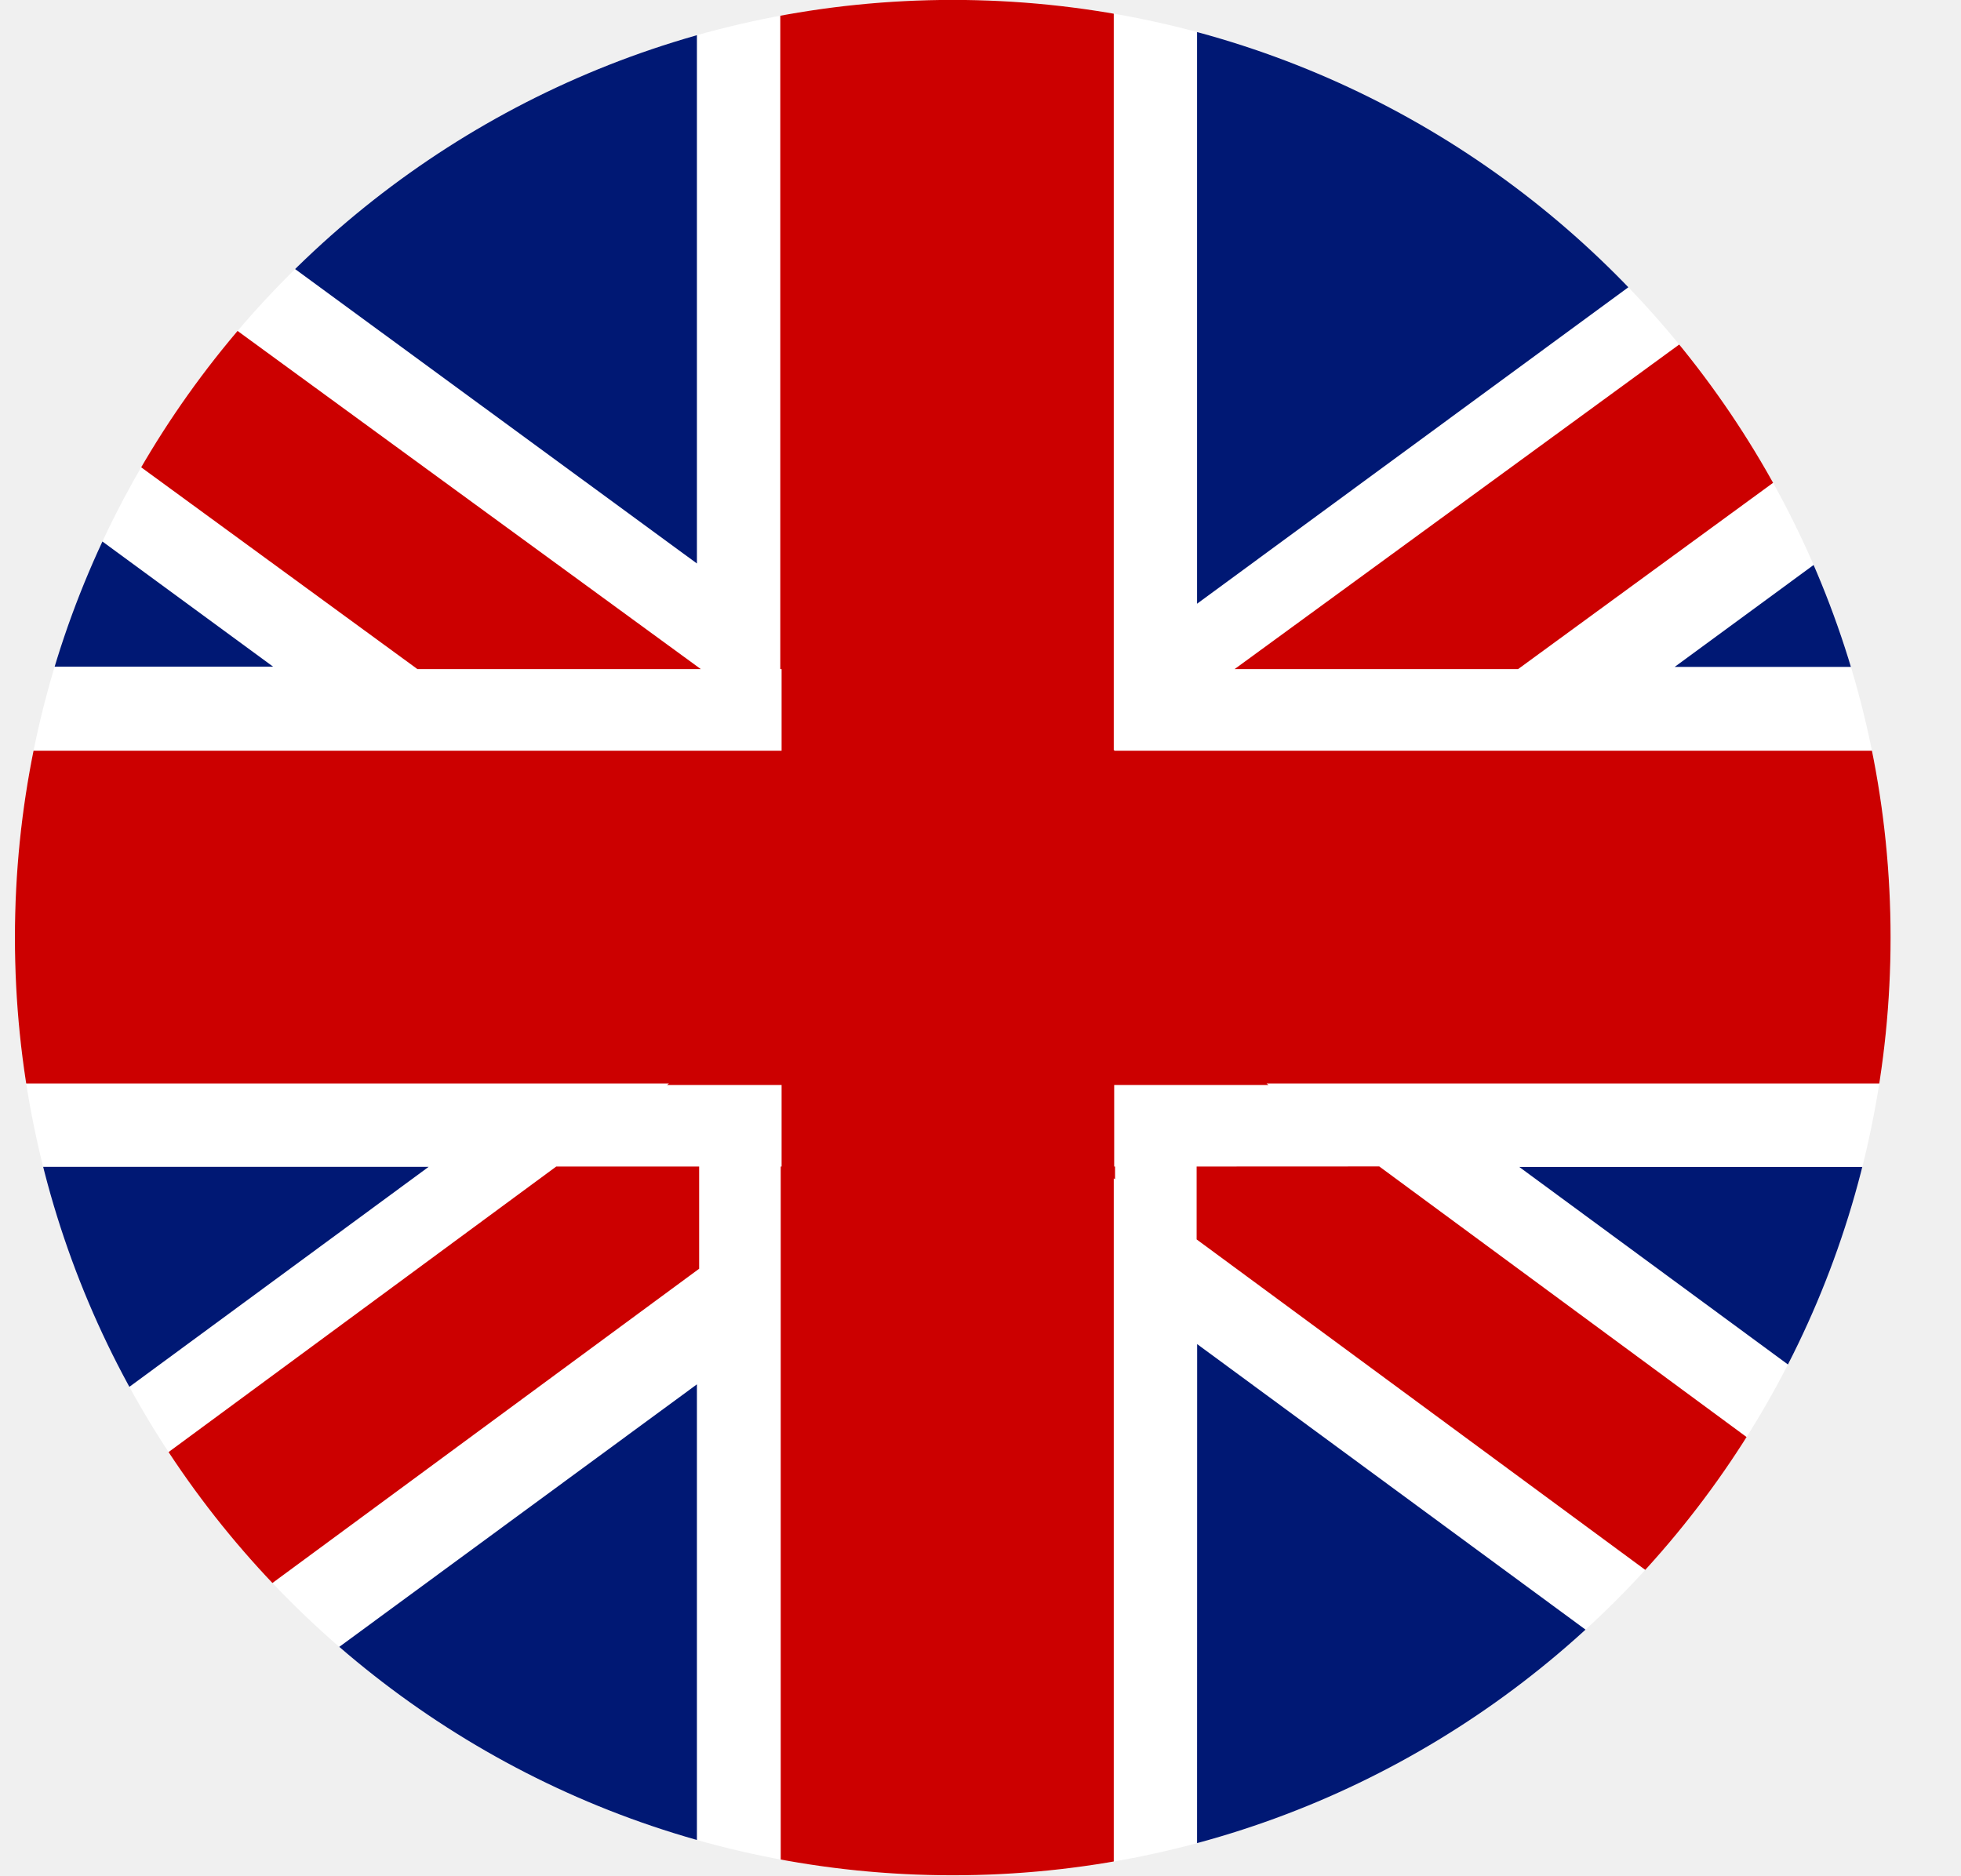
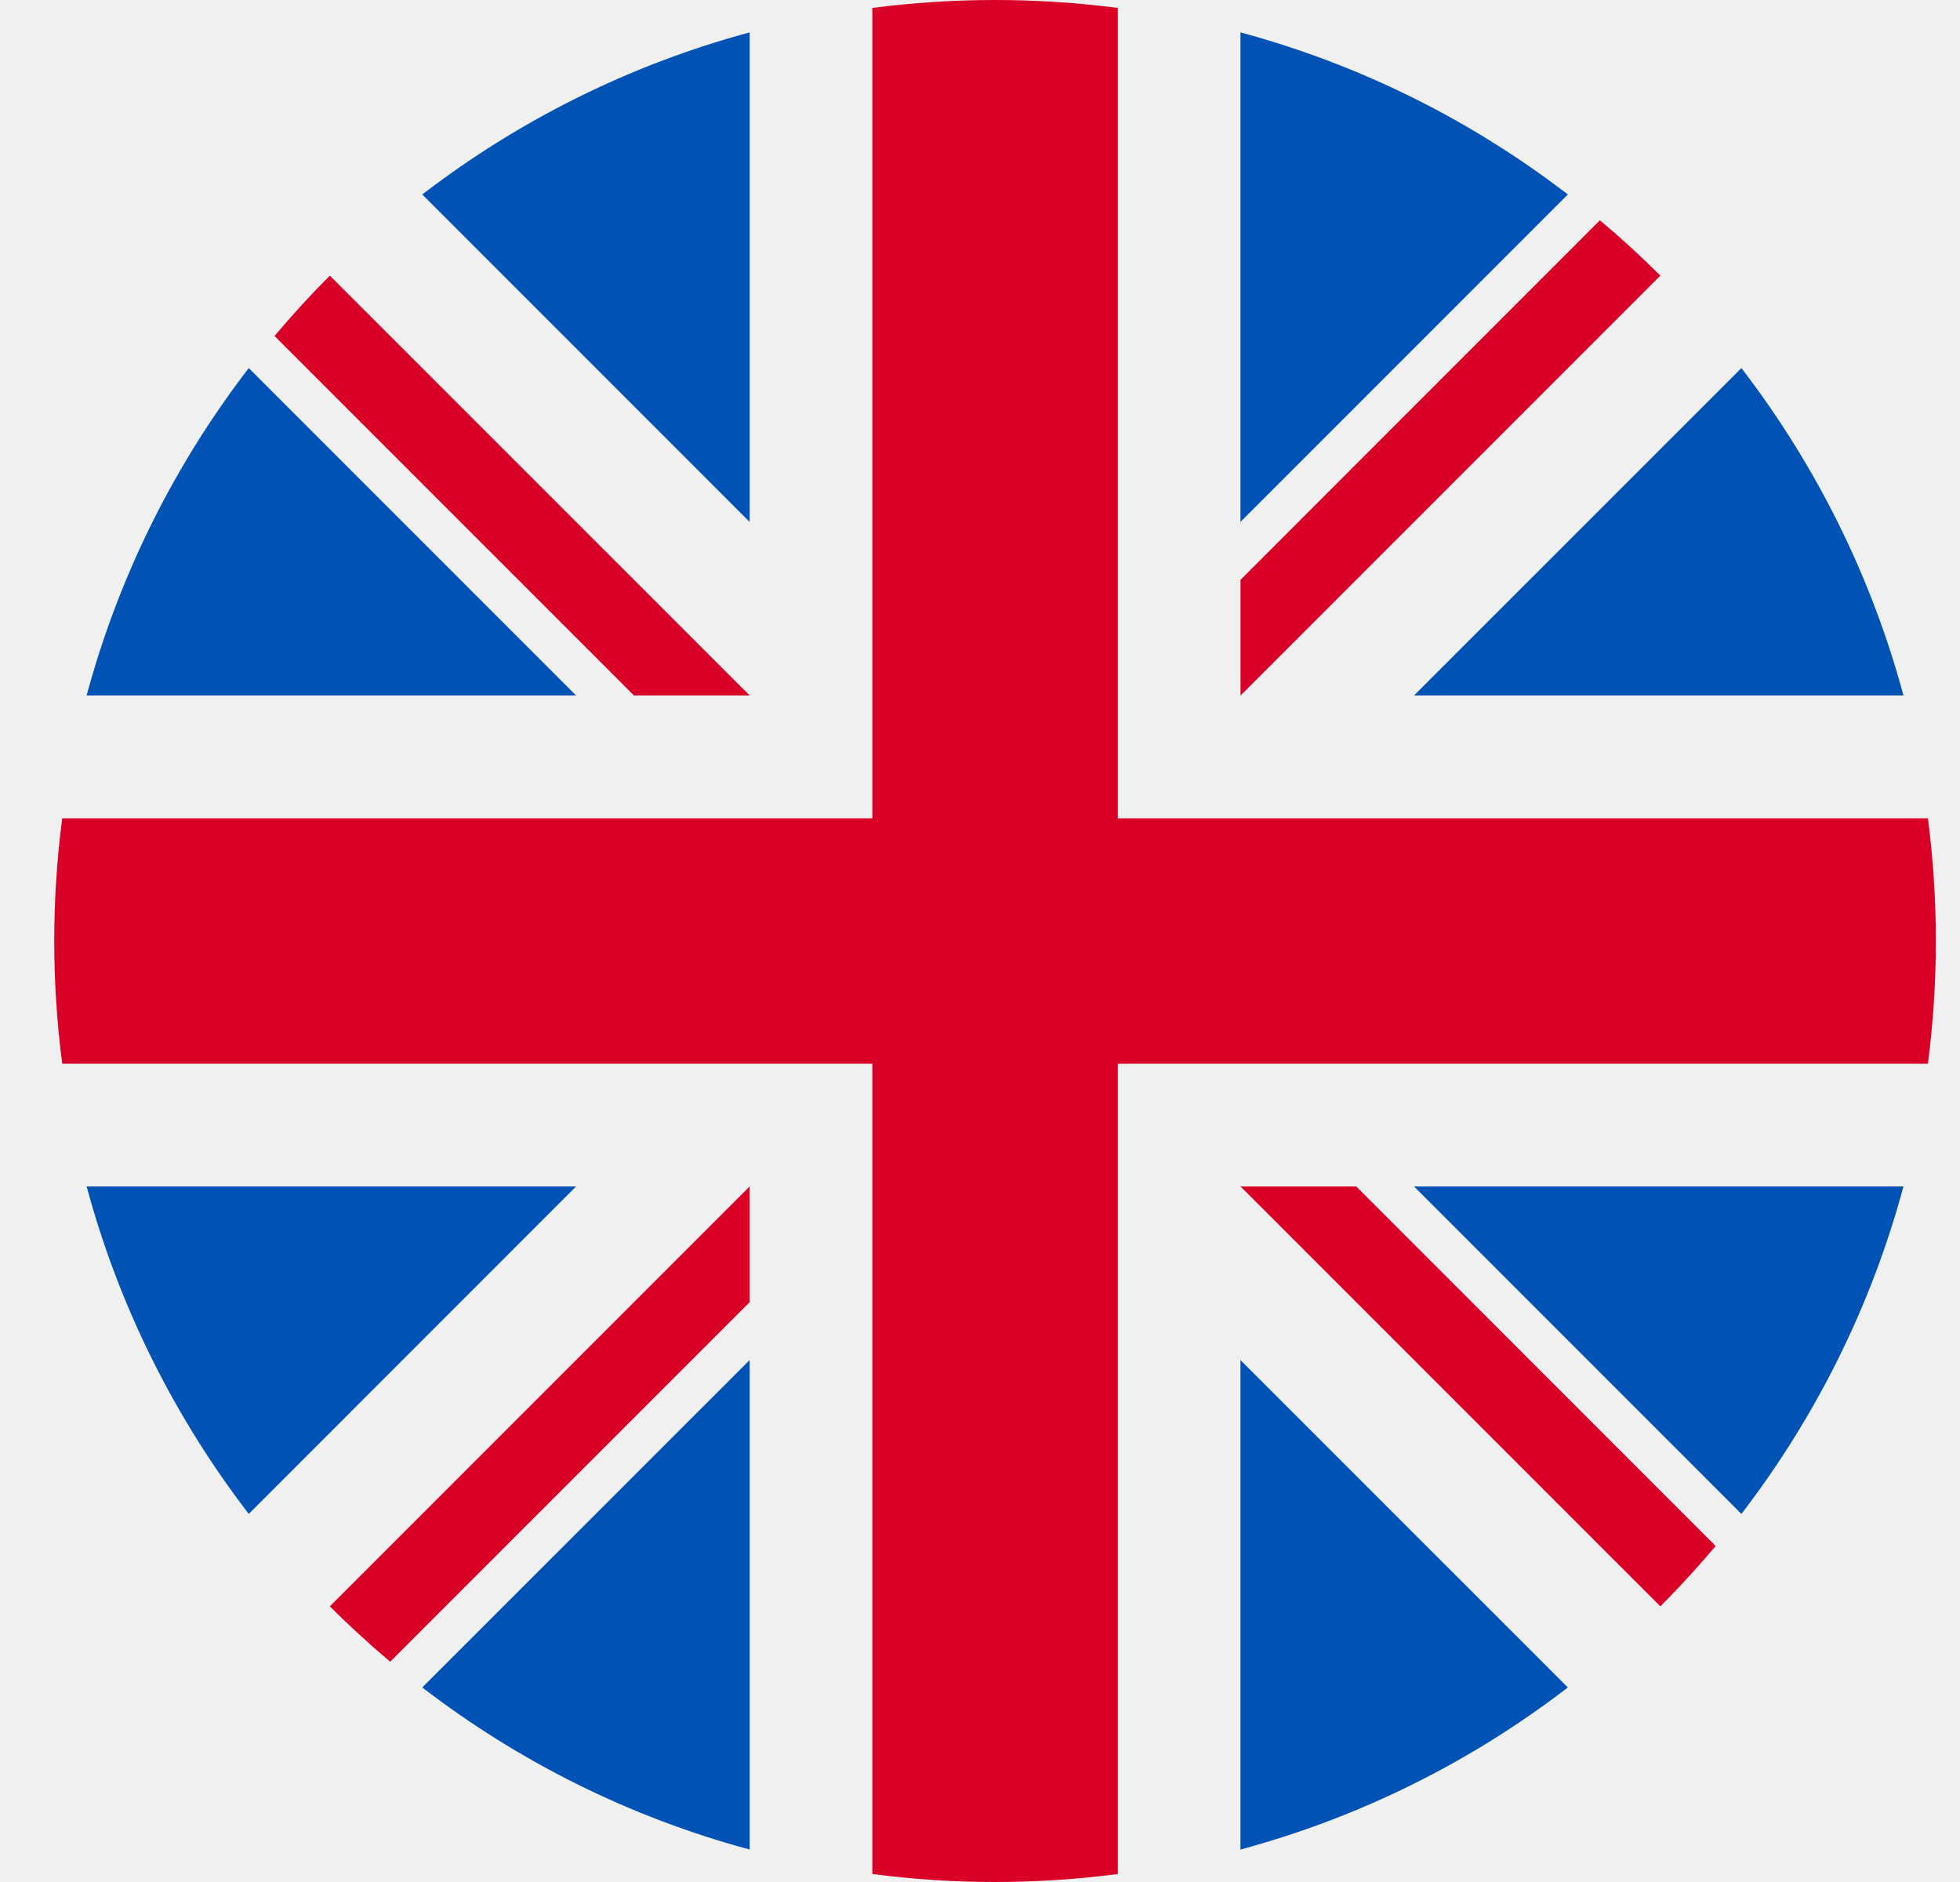
- <svg xmlns="http://www.w3.org/2000/svg" width="23" height="22" viewBox="0 0 23 22">
-   <defs>
-     <clipPath id="o005a">
-       <path d="M.175 10.998c0 6.075 4.924 11 10.999 11s11-4.925 11-11-4.925-10.999-11-10.999S.175 4.923.175 10.998z" />
-     </clipPath>
-     <clipPath id="o005b">
-       <path d="M.175 10.998c0 6.075 4.924 11 10.999 11s11-4.925 11-11-4.925-10.999-11-10.999S.175 4.923.175 10.998z" />
-     </clipPath>
-     <clipPath id="o005c">
-       <path d="M.175 10.998c0 6.075 4.924 11 10.999 11s11-4.925 11-11-4.925-10.999-11-10.999S.175 4.923.175 10.998z" />
-     </clipPath>
-     <clipPath id="o005d">
-       <path d="M.175 10.998c0 6.075 4.924 11 10.999 11s11-4.925 11-11-4.925-10.999-11-10.999S.175 4.923.175 10.998z" />
-     </clipPath>
-     <clipPath id="o005e">
-       <path d="M.175 10.998c0 6.075 4.924 11 10.999 11s11-4.925 11-11-4.925-10.999-11-10.999S.175 4.923.175 10.998z" />
-     </clipPath>
-     <clipPath id="o005f">
-       <path d="M.175 10.998c0 6.075 4.924 11 10.999 11s11-4.925 11-11-4.925-10.999-11-10.999S.175 4.923.175 10.998z" />
-     </clipPath>
-     <clipPath id="o005g">
-       <path d="M.175 10.998c0 6.075 4.924 11 10.999 11s11-4.925 11-11-4.925-10.999-11-10.999S.175 4.923.175 10.998z" />
-     </clipPath>
-     <clipPath id="o005h">
-       <path d="M.175 10.998c0 6.075 4.924 11 10.999 11s11-4.925 11-11-4.925-10.999-11-10.999S.175 4.923.175 10.998z" />
-     </clipPath>
-     <clipPath id="o005i">
-       <path d="M.175 10.998c0 6.075 4.924 11 10.999 11s11-4.925 11-11-4.925-10.999-11-10.999S.175 4.923.175 10.998z" />
-     </clipPath>
-     <clipPath id="o005j">
-       <path d="M.175 10.998c0 6.075 4.924 11 10.999 11s11-4.925 11-11-4.925-10.999-11-10.999S.175 4.923.175 10.998z" />
-     </clipPath>
-     <clipPath id="o005k">
-       <path d="M.175 10.998c0 6.075 4.924 11 10.999 11s11-4.925 11-11-4.925-10.999-11-10.999S.175 4.923.175 10.998z" />
-     </clipPath>
-     <clipPath id="o005l">
-       <path d="M.175 10.998c0 6.075 4.924 11 10.999 11s11-4.925 11-11-4.925-10.999-11-10.999S.175 4.923.175 10.998z" />
-     </clipPath>
-     <clipPath id="o005m">
-       <path d="M.175 10.998c0 6.075 4.924 11 10.999 11s11-4.925 11-11-4.925-10.999-11-10.999S.175 4.923.175 10.998z" />
-     </clipPath>
-     <clipPath id="o005n">
-       <path d="M.175 10.998c0 6.075 4.924 11 10.999 11s11-4.925 11-11-4.925-10.999-11-10.999S.175 4.923.175 10.998z" />
-     </clipPath>
-   </defs>
-   <g>
-     <g />
-     <g clip-path="url(#o005a)">
-       <path fill="#fff" d="M25.195-.001H-2.093v22h27.288z" />
-     </g>
-     <g />
-     <g clip-path="url(#o005b)">
-       <path fill="#001874" d="M14.04 0v7.082L23.69 0z" />
-     </g>
-     <g />
-     <g clip-path="url(#o005c)">
-       <path fill="#001874" d="M8.174 0h-9.02l9.02 6.61z" />
-     </g>
-     <g />
-     <g clip-path="url(#o005d)">
-       <path fill="#001874" d="M25.185 7.823V3.756l-5.543 4.067z" />
-     </g>
-     <g />
-     <g clip-path="url(#o005e)">
-       <path fill="#001874" d="M25.185 19.105v-5.416h-7.366z" />
-     </g>
-     <g />
-     <g clip-path="url(#o005f)">
-       <path fill="#001874" d="M-2.093 3.937V7.82h5.296z" />
-     </g>
-     <g />
-     <g clip-path="url(#o005g)">
-       <path fill="#001874" d="M-2.093 13.688v5.235l7.12-5.235z" />
-     </g>
-     <g />
-     <g clip-path="url(#o005h)">
-       <path fill="#001874" d="M8.174 22v-5.761L.327 22z" />
-     </g>
-     <g />
-     <g clip-path="url(#o005i)">
-       <path fill="#001874" d="M14.04 22h8.478l-8.477-6.233z" />
-     </g>
-     <g />
-     <g clip-path="url(#o005j)">
-       <path fill="#c00" d="M8.22 7.849L-2.094.319v2.423l6.99 5.107z" />
-     </g>
-     <g />
-     <g clip-path="url(#o005k)">
-       <path fill="#c00" d="M8.2 13.684H6.524l-8.617 6.348V21.998h.633l9.66-7.115z" />
-     </g>
-     <g />
-     <g clip-path="url(#o005l)">
-       <path fill="#c00" d="M17.805 7.849l7.38-5.392V.033L14.48 7.849z" />
-     </g>
-     <g />
-     <g clip-path="url(#o005m)">
-       <path fill="#c00" d="M13.078 13.684h-.01v-.957h1.81l-.023-.017h10.33V8.806H13.069v-.007h-.006v-8.8H9.152v7.85h.015v.957h-11.26v3.904h9.939l-.023.017h1.344v.957h-.01v8.315h3.906v-8.176l.015.01z" />
-     </g>
-     <g />
-     <g clip-path="url(#o005n)">
-       <path fill="#c00" d="M14.035 13.684v.855l10.126 7.46h1.024V20.32l-9.008-6.637z" />
-     </g>
-     <g opacity=".4" />
-   </g>
+ <svg xmlns="http://www.w3.org/2000/svg" width="25" height="24" viewBox="0 0 25 24" fill="none">
+   <path d="M12.692 24C19.32 24 24.692 18.627 24.692 12C24.692 5.372 19.32 -0 12.692 -0C6.065 -0 0.692 5.372 0.692 12C0.692 18.627 6.065 24 12.692 24Z" fill="#F0F0F0" />
+   <path d="M3.173 4.694C2.23 5.92 1.519 7.334 1.105 8.869H7.348L3.173 4.694Z" fill="#0052B4" />
+   <path d="M24.279 8.869C23.865 7.334 23.154 5.92 22.212 4.694L18.036 8.869H24.279Z" fill="#0052B4" />
+   <path d="M1.105 15.13C1.519 16.666 2.23 18.079 3.173 19.306L7.348 15.13H1.105Z" fill="#0052B4" />
+   <path d="M19.998 2.48C18.772 1.538 17.358 0.827 15.822 0.413V6.656L19.998 2.48Z" fill="#0052B4" />
+   <path d="M5.386 21.519C6.613 22.462 8.026 23.172 9.562 23.586V17.344L5.386 21.519Z" fill="#0052B4" />
+   <path d="M9.562 0.413C8.026 0.827 6.613 1.538 5.386 2.48L9.562 6.656V0.413Z" fill="#0052B4" />
+   <path d="M15.822 23.586C17.358 23.172 18.772 22.462 19.998 21.519L15.822 17.344V23.586Z" fill="#0052B4" />
+   <path d="M18.036 15.13L22.212 19.306C23.154 18.079 23.865 16.666 24.279 15.13H18.036Z" fill="#0052B4" />
+   <path d="M24.591 10.435H14.258H14.258V0.101C13.745 0.035 13.223 -0 12.692 -0C12.162 -0 11.639 0.035 11.127 0.101V10.435V10.435H0.794C0.727 10.947 0.692 11.469 0.692 12C0.692 12.53 0.727 13.053 0.794 13.565H11.127H11.127V23.898C11.639 23.965 12.162 24 12.692 24C13.223 24 13.745 23.965 14.258 23.898V13.565V13.565H24.591C24.657 13.053 24.692 12.53 24.692 12C24.692 11.469 24.657 10.947 24.591 10.435Z" fill="#D80027" />
+   <path d="M15.823 15.13L21.178 20.485C21.424 20.239 21.659 19.982 21.883 19.715L17.299 15.13H15.823V15.13Z" fill="#D80027" />
+   <path d="M9.562 15.13H9.562L4.207 20.485C4.453 20.731 4.711 20.966 4.977 21.191L9.562 16.606V15.13Z" fill="#D80027" />
+   <path d="M9.562 8.869V8.869L4.207 3.515C3.961 3.761 3.726 4.018 3.502 4.285L8.086 8.869H9.562V8.869Z" fill="#D80027" />
+   <path d="M15.823 8.87L21.178 3.515C20.931 3.268 20.674 3.033 20.407 2.809L15.823 7.394V8.87Z" fill="#D80027" />
</svg>
